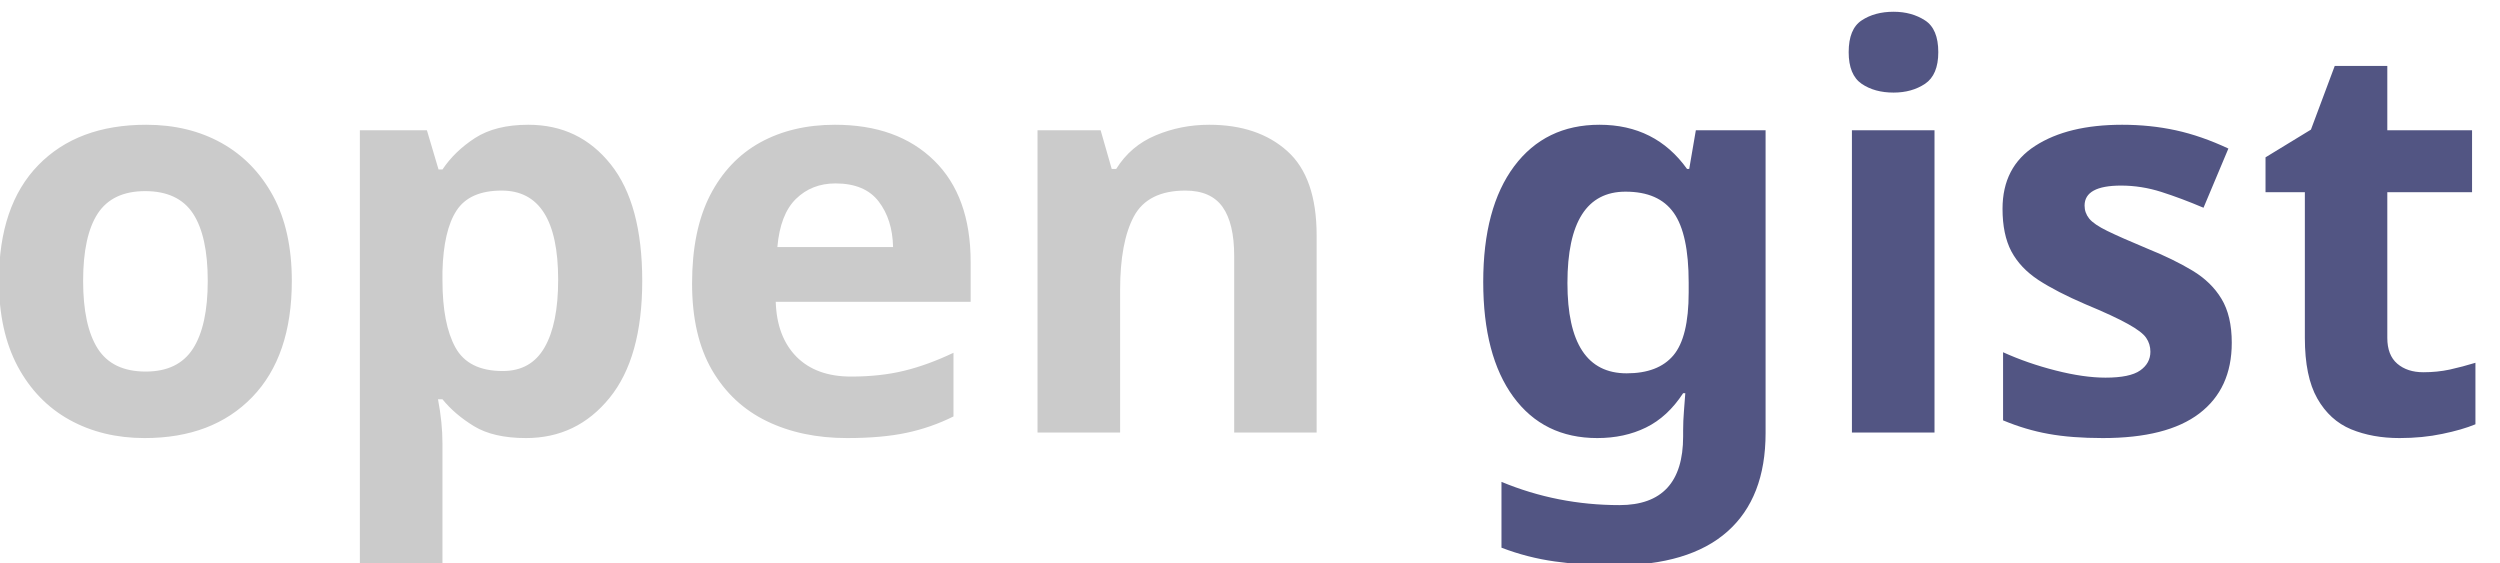
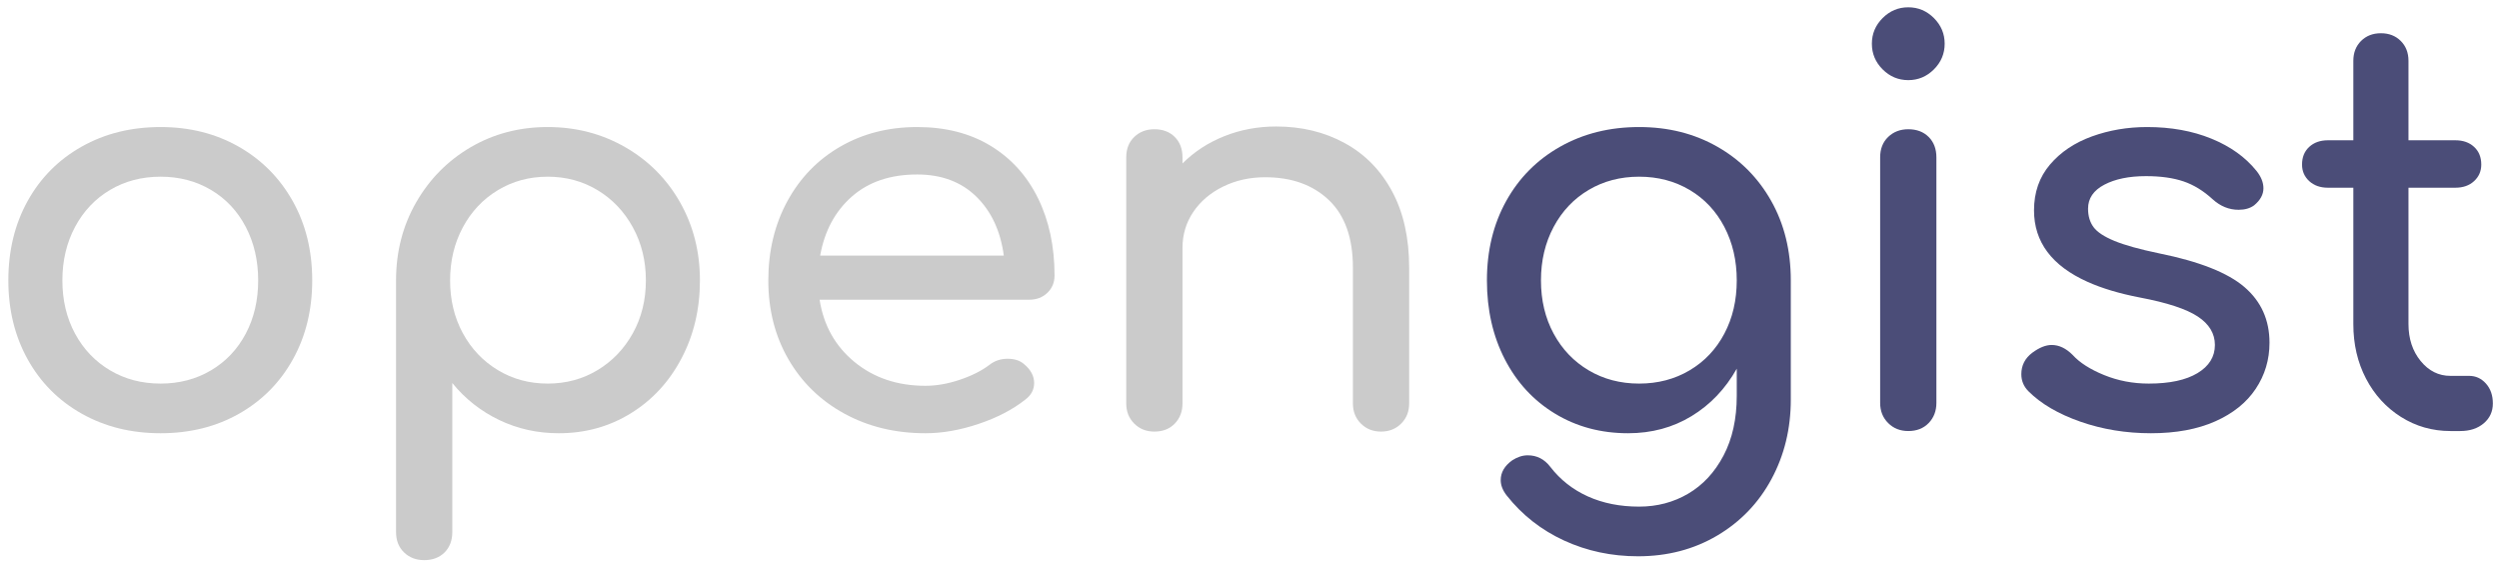
- <svg xmlns="http://www.w3.org/2000/svg" width="289px" height="65px" viewBox="0 0 289 65" version="1.1">
+ <svg xmlns="http://www.w3.org/2000/svg" width="290px" height="65px" viewBox="0 0 290 65" version="1.1">
  <defs />
-   <g id="Page-1" stroke="none" stroke-width="1" fill="none" fill-rule="evenodd" font-size="64" font-family="Comfortaa-Bold, Comfortaa" font-weight="bold">
-     <text id="opengist">
-       <tspan x="-3" y="50" fill="#CBCBCB">open</tspan>
-       <tspan x="168.584" y="50" fill="#525583">gist</tspan>
-     </text>
+   <g id="Page-1" stroke="none" stroke-width="1" fill="none" fill-rule="evenodd">
+     <g id="opengist">
+       <path d="M288.488,44.496 C289.021,45.093 289.288,45.861 289.288,46.8 C289.288,47.739 288.936,48.507 288.232,49.104 C287.528,49.701 286.621,50 285.512,50 L284.36,50 C282.269,50 280.36,49.456 278.632,48.368 C276.904,47.28 275.549,45.797 274.568,43.92 C273.587,42.043 273.096,39.931 273.096,37.584 L273.096,21.776 L270.152,21.776 C269.256,21.776 268.531,21.52 267.976,21.008 C267.421,20.496 267.144,19.856 267.144,19.088 C267.144,18.235 267.421,17.552 267.976,17.04 C268.531,16.528 269.256,16.272 270.152,16.272 L273.096,16.272 L273.096,7.056 C273.096,6.117 273.395,5.349 273.992,4.752 C274.589,4.155 275.357,3.856 276.296,3.856 C277.235,3.856 278.003,4.155 278.6,4.752 C279.197,5.349 279.496,6.117 279.496,7.056 L279.496,16.272 L284.936,16.272 C285.832,16.272 286.557,16.528 287.112,17.04 C287.667,17.552 287.944,18.235 287.944,19.088 C287.944,19.856 287.667,20.496 287.112,21.008 C286.557,21.52 285.832,21.776 284.936,21.776 L279.496,21.776 L279.496,37.584 C279.496,39.291 279.965,40.72 280.904,41.872 C281.843,43.024 282.995,43.6 284.36,43.6 L286.536,43.6 C287.304,43.6 287.955,43.899 288.488,44.496 L288.488,44.496 Z" id="Path" fill="#4B4D78" />
+       <path d="M235.4,45.392 C234.845,44.837 234.568,44.176 234.568,43.408 C234.568,42.384 234.995,41.552 235.848,40.912 C236.659,40.315 237.405,40.016 238.088,40.016 C238.941,40.016 239.752,40.4 240.52,41.168 C241.331,42.064 242.547,42.843 244.168,43.504 C245.789,44.165 247.517,44.496 249.352,44.496 C251.784,44.496 253.672,44.091 255.016,43.28 C256.36,42.469 257.032,41.381 257.032,40.016 C257.032,38.693 256.371,37.595 255.048,36.72 C253.725,35.845 251.485,35.109 248.328,34.512 C245.957,34.055 243.929,33.448 242.244,32.691 C238.108,30.832 236.04,28.068 236.04,24.4 C236.04,22.309 236.659,20.539 237.896,19.088 C239.133,17.637 240.755,16.549 242.76,15.824 C244.765,15.099 246.899,14.736 249.16,14.736 C251.933,14.736 254.419,15.184 256.616,16.08 C258.813,16.976 260.552,18.213 261.832,19.792 C262.387,20.475 262.664,21.157 262.664,21.84 C262.664,22.565 262.301,23.227 261.576,23.824 C261.107,24.165 260.509,24.336 259.784,24.336 C258.675,24.336 257.672,23.931 256.776,23.12 C255.709,22.139 254.579,21.445 253.384,21.04 C252.189,20.635 250.739,20.432 249.032,20.432 C247.069,20.432 245.459,20.763 244.2,21.424 C242.941,22.085 242.312,23.013 242.312,24.208 C242.312,25.061 242.525,25.776 242.952,26.352 C243.379,26.928 244.189,27.461 245.384,27.952 C246.579,28.443 248.307,28.923 250.568,29.392 C255.219,30.331 258.515,31.632 260.456,33.296 C262.397,34.96 263.368,37.115 263.368,39.76 C263.368,41.723 262.835,43.504 261.768,45.104 C260.701,46.704 259.133,47.963 257.064,48.88 C254.995,49.797 252.509,50.256 249.608,50.256 C246.707,50.256 243.976,49.808 241.416,48.912 C238.856,48.016 236.851,46.843 235.4,45.392 Z" id="Path" fill="#4B4D78" />
+       <path d="M218.472,8.048 C217.64,7.216 217.224,6.224 217.224,5.072 C217.224,3.92 217.64,2.928 218.472,2.096 C219.304,1.264 220.296,0.848 221.448,0.848 C222.6,0.848 223.592,1.264 224.424,2.096 C225.256,2.928 225.672,3.92 225.672,5.072 C225.672,6.224 225.256,7.216 224.424,8.048 C223.592,8.88 222.6,9.296 221.448,9.296 C220.296,9.296 219.304,8.88 218.472,8.048 L218.472,8.048 Z" id="Path" fill="#4B4D78" />
+       <path d="M219.112,49.072 C218.493,48.453 218.184,47.675 218.184,46.736 L218.184,18.256 C218.184,17.275 218.493,16.485 219.112,15.888 C219.731,15.291 220.509,14.992 221.448,14.992 C222.429,14.992 223.219,15.291 223.816,15.888 C224.413,16.485 224.712,17.275 224.712,18.256 L224.712,46.736 C224.712,47.675 224.413,48.453 223.816,49.072 C223.219,49.691 222.429,50 221.448,50 C220.509,50 219.731,49.691 219.112,49.072 L219.112,49.072 Z" id="Path" fill="#4B4D78" />
+       <path d="M199.272,17.008 C201.939,18.523 204.029,20.624 205.544,23.312 C207.059,26 207.816,29.072 207.816,32.528 L207.816,46.352 C207.816,49.723 207.069,52.795 205.576,55.568 C204.083,58.341 201.981,60.528 199.272,62.128 C196.563,63.728 193.501,64.528 190.088,64.528 C187.016,64.528 184.157,63.92 181.512,62.704 C178.867,61.488 176.648,59.749 174.856,57.488 C174.387,56.891 174.152,56.293 174.152,55.696 C174.152,54.8 174.6,54.032 175.496,53.392 C176.093,53.008 176.691,52.816 177.288,52.816 C178.355,52.816 179.229,53.264 179.912,54.16 C181.064,55.653 182.515,56.795 184.264,57.584 C186.013,58.373 187.997,58.768 190.216,58.768 C192.307,58.768 194.205,58.267 195.912,57.264 C197.619,56.261 198.984,54.789 200.008,52.848 C201.032,50.907 201.544,48.592 201.544,45.904 L201.544,42.768 C200.221,45.115 198.472,46.949 196.296,48.272 C194.12,49.595 191.667,50.256 188.936,50.256 C185.779,50.256 182.952,49.499 180.456,47.984 C177.96,46.469 176.019,44.368 174.632,41.68 C173.245,38.992 172.552,35.941 172.552,32.528 C172.552,29.072 173.299,26 174.792,23.312 C176.285,20.624 178.376,18.523 181.064,17.008 C183.752,15.493 186.803,14.736 190.216,14.736 C193.587,14.736 196.605,15.493 199.272,17.008 Z M196.072,42.96 C197.8,41.936 199.144,40.517 200.104,38.704 C201.064,36.891 201.544,34.832 201.544,32.528 C201.544,30.224 201.064,28.155 200.104,26.32 C199.144,24.485 197.8,23.056 196.072,22.032 C194.344,21.008 192.392,20.496 190.216,20.496 C188.04,20.496 186.088,21.008 184.36,22.032 C182.632,23.056 181.277,24.485 180.296,26.32 C179.315,28.155 178.824,30.224 178.824,32.528 C178.824,34.832 179.315,36.891 180.296,38.704 C181.277,40.517 182.632,41.936 184.36,42.96 C186.088,43.984 188.04,44.496 190.216,44.496 C192.392,44.496 194.344,43.984 196.072,42.96 Z" id="Combined-Shape" fill="#4B4D78" />
+       <path d="M156.04,16.592 C158.387,17.872 160.221,19.739 161.544,22.192 C162.867,24.645 163.528,27.6 163.528,31.056 L163.528,46.8 C163.528,47.739 163.219,48.517 162.6,49.136 C161.981,49.755 161.203,50.064 160.264,50.064 C159.325,50.064 158.547,49.755 157.928,49.136 C157.309,48.517 157,47.739 157,46.8 L157,31.056 C157,27.6 156.072,24.987 154.216,23.216 C152.36,21.445 149.896,20.56 146.824,20.56 C145.032,20.56 143.4,20.923 141.928,21.648 C140.456,22.373 139.304,23.355 138.472,24.592 C137.64,25.829 137.224,27.216 137.224,28.752 L137.224,46.8 C137.224,47.739 136.925,48.517 136.328,49.136 C135.731,49.755 134.941,50.064 133.96,50.064 C133.021,50.064 132.243,49.755 131.624,49.136 C131.005,48.517 130.696,47.739 130.696,46.8 L130.696,18.256 C130.696,17.275 131.005,16.485 131.624,15.888 C132.243,15.291 133.021,14.992 133.96,14.992 C134.941,14.992 135.731,15.291 136.328,15.888 C136.925,16.485 137.224,17.275 137.224,18.256 L137.224,18.96 C138.589,17.595 140.211,16.539 142.088,15.792 C143.965,15.045 145.971,14.672 148.104,14.672 C151.048,14.672 153.693,15.312 156.04,16.592 L156.04,16.592 Z" id="Path" fill="#CBCBCB" />
+       <path d="M121.544,33.968 C120.989,34.501 120.285,34.768 119.432,34.768 L95.112,34.768 C95.581,37.755 96.936,40.165 99.176,42 C101.416,43.835 104.157,44.752 107.4,44.752 C108.68,44.752 110.013,44.517 111.4,44.048 C112.787,43.579 113.928,43.003 114.824,42.32 C115.421,41.851 116.125,41.616 116.936,41.616 C117.747,41.616 118.387,41.829 118.856,42.256 C119.624,42.896 120.008,43.621 120.008,44.432 C120.008,45.2 119.667,45.84 118.984,46.352 C117.533,47.504 115.731,48.443 113.576,49.168 C111.421,49.893 109.363,50.256 107.4,50.256 C103.901,50.256 100.765,49.499 97.992,47.984 C95.219,46.469 93.053,44.368 91.496,41.68 C89.939,38.992 89.16,35.941 89.16,32.528 C89.16,29.115 89.896,26.053 91.368,23.344 C92.84,20.635 94.888,18.523 97.512,17.008 C100.136,15.493 103.112,14.736 106.44,14.736 C109.725,14.736 112.563,15.461 114.952,16.912 C117.341,18.363 119.176,20.389 120.456,22.992 C121.736,25.595 122.376,28.581 122.376,31.952 C122.376,32.763 122.099,33.435 121.544,33.968 Z M98.856,22.8 C96.915,24.507 95.688,26.789 95.176,29.648 L116.488,29.648 C116.104,26.789 115.037,24.507 113.288,22.8 C111.539,21.093 109.256,20.24 106.44,20.24 C103.325,20.24 100.797,21.093 98.856,22.8 Z" id="Combined-Shape" fill="#CBCBCB" />
+       <path d="M72.552,17.072 C75.261,18.629 77.384,20.763 78.92,23.472 C80.456,26.181 81.224,29.2 81.224,32.528 C81.224,35.856 80.509,38.875 79.08,41.584 C77.651,44.293 75.688,46.416 73.192,47.952 C70.696,49.488 67.912,50.256 64.84,50.256 C62.365,50.256 60.061,49.744 57.928,48.72 C55.795,47.696 53.981,46.267 52.488,44.432 L52.488,61.712 C52.488,62.693 52.189,63.483 51.592,64.08 C50.995,64.677 50.205,64.976 49.224,64.976 C48.285,64.976 47.507,64.677 46.888,64.08 C46.269,63.483 45.96,62.693 45.96,61.712 L45.96,32.528 C45.96,29.2 46.739,26.181 48.296,23.472 C49.853,20.763 51.965,18.629 54.632,17.072 C57.299,15.515 60.275,14.736 63.56,14.736 C66.845,14.736 69.843,15.515 72.552,17.072 Z M69.352,42.928 C71.08,41.883 72.445,40.453 73.448,38.64 C74.451,36.827 74.952,34.789 74.952,32.528 C74.952,30.267 74.451,28.219 73.448,26.384 C72.445,24.549 71.08,23.109 69.352,22.064 C67.624,21.019 65.693,20.496 63.56,20.496 C61.427,20.496 59.496,21.019 57.768,22.064 C56.04,23.109 54.685,24.549 53.704,26.384 C52.723,28.219 52.232,30.267 52.232,32.528 C52.232,34.789 52.723,36.827 53.704,38.64 C54.685,40.453 56.04,41.883 57.768,42.928 C59.496,43.973 61.427,44.496 63.56,44.496 C65.693,44.496 67.624,43.973 69.352,42.928 Z" id="Combined-Shape" fill="#CBCBCB" />
+       <path d="M9.48,47.984 C6.792,46.469 4.701,44.368 3.208,41.68 C1.715,38.992 0.968,35.941 0.968,32.528 C0.968,29.072 1.715,26 3.208,23.312 C4.701,20.624 6.792,18.523 9.48,17.008 C12.168,15.493 15.219,14.736 18.632,14.736 C22.003,14.736 25.021,15.493 27.688,17.008 C30.355,18.523 32.445,20.624 33.96,23.312 C35.475,26 36.232,29.072 36.232,32.528 C36.232,35.941 35.485,38.992 33.992,41.68 C32.499,44.368 30.419,46.469 27.752,47.984 C25.085,49.499 22.045,50.256 18.632,50.256 C15.219,50.256 12.168,49.499 9.48,47.984 Z M24.488,42.96 C26.216,41.936 27.56,40.517 28.52,38.704 C29.48,36.891 29.96,34.832 29.96,32.528 C29.96,30.224 29.48,28.155 28.52,26.32 C27.56,24.485 26.216,23.056 24.488,22.032 C22.76,21.008 20.808,20.496 18.632,20.496 C16.456,20.496 14.504,21.008 12.776,22.032 C11.048,23.056 9.693,24.485 8.712,26.32 C7.731,28.155 7.24,30.224 7.24,32.528 C7.24,34.832 7.731,36.891 8.712,38.704 C9.693,40.517 11.048,41.936 12.776,42.96 C14.504,43.984 16.456,44.496 18.632,44.496 C20.808,44.496 22.76,43.984 24.488,42.96 Z" id="Combined-Shape" fill="#CBCBCB" />
+     </g>
  </g>
</svg>
